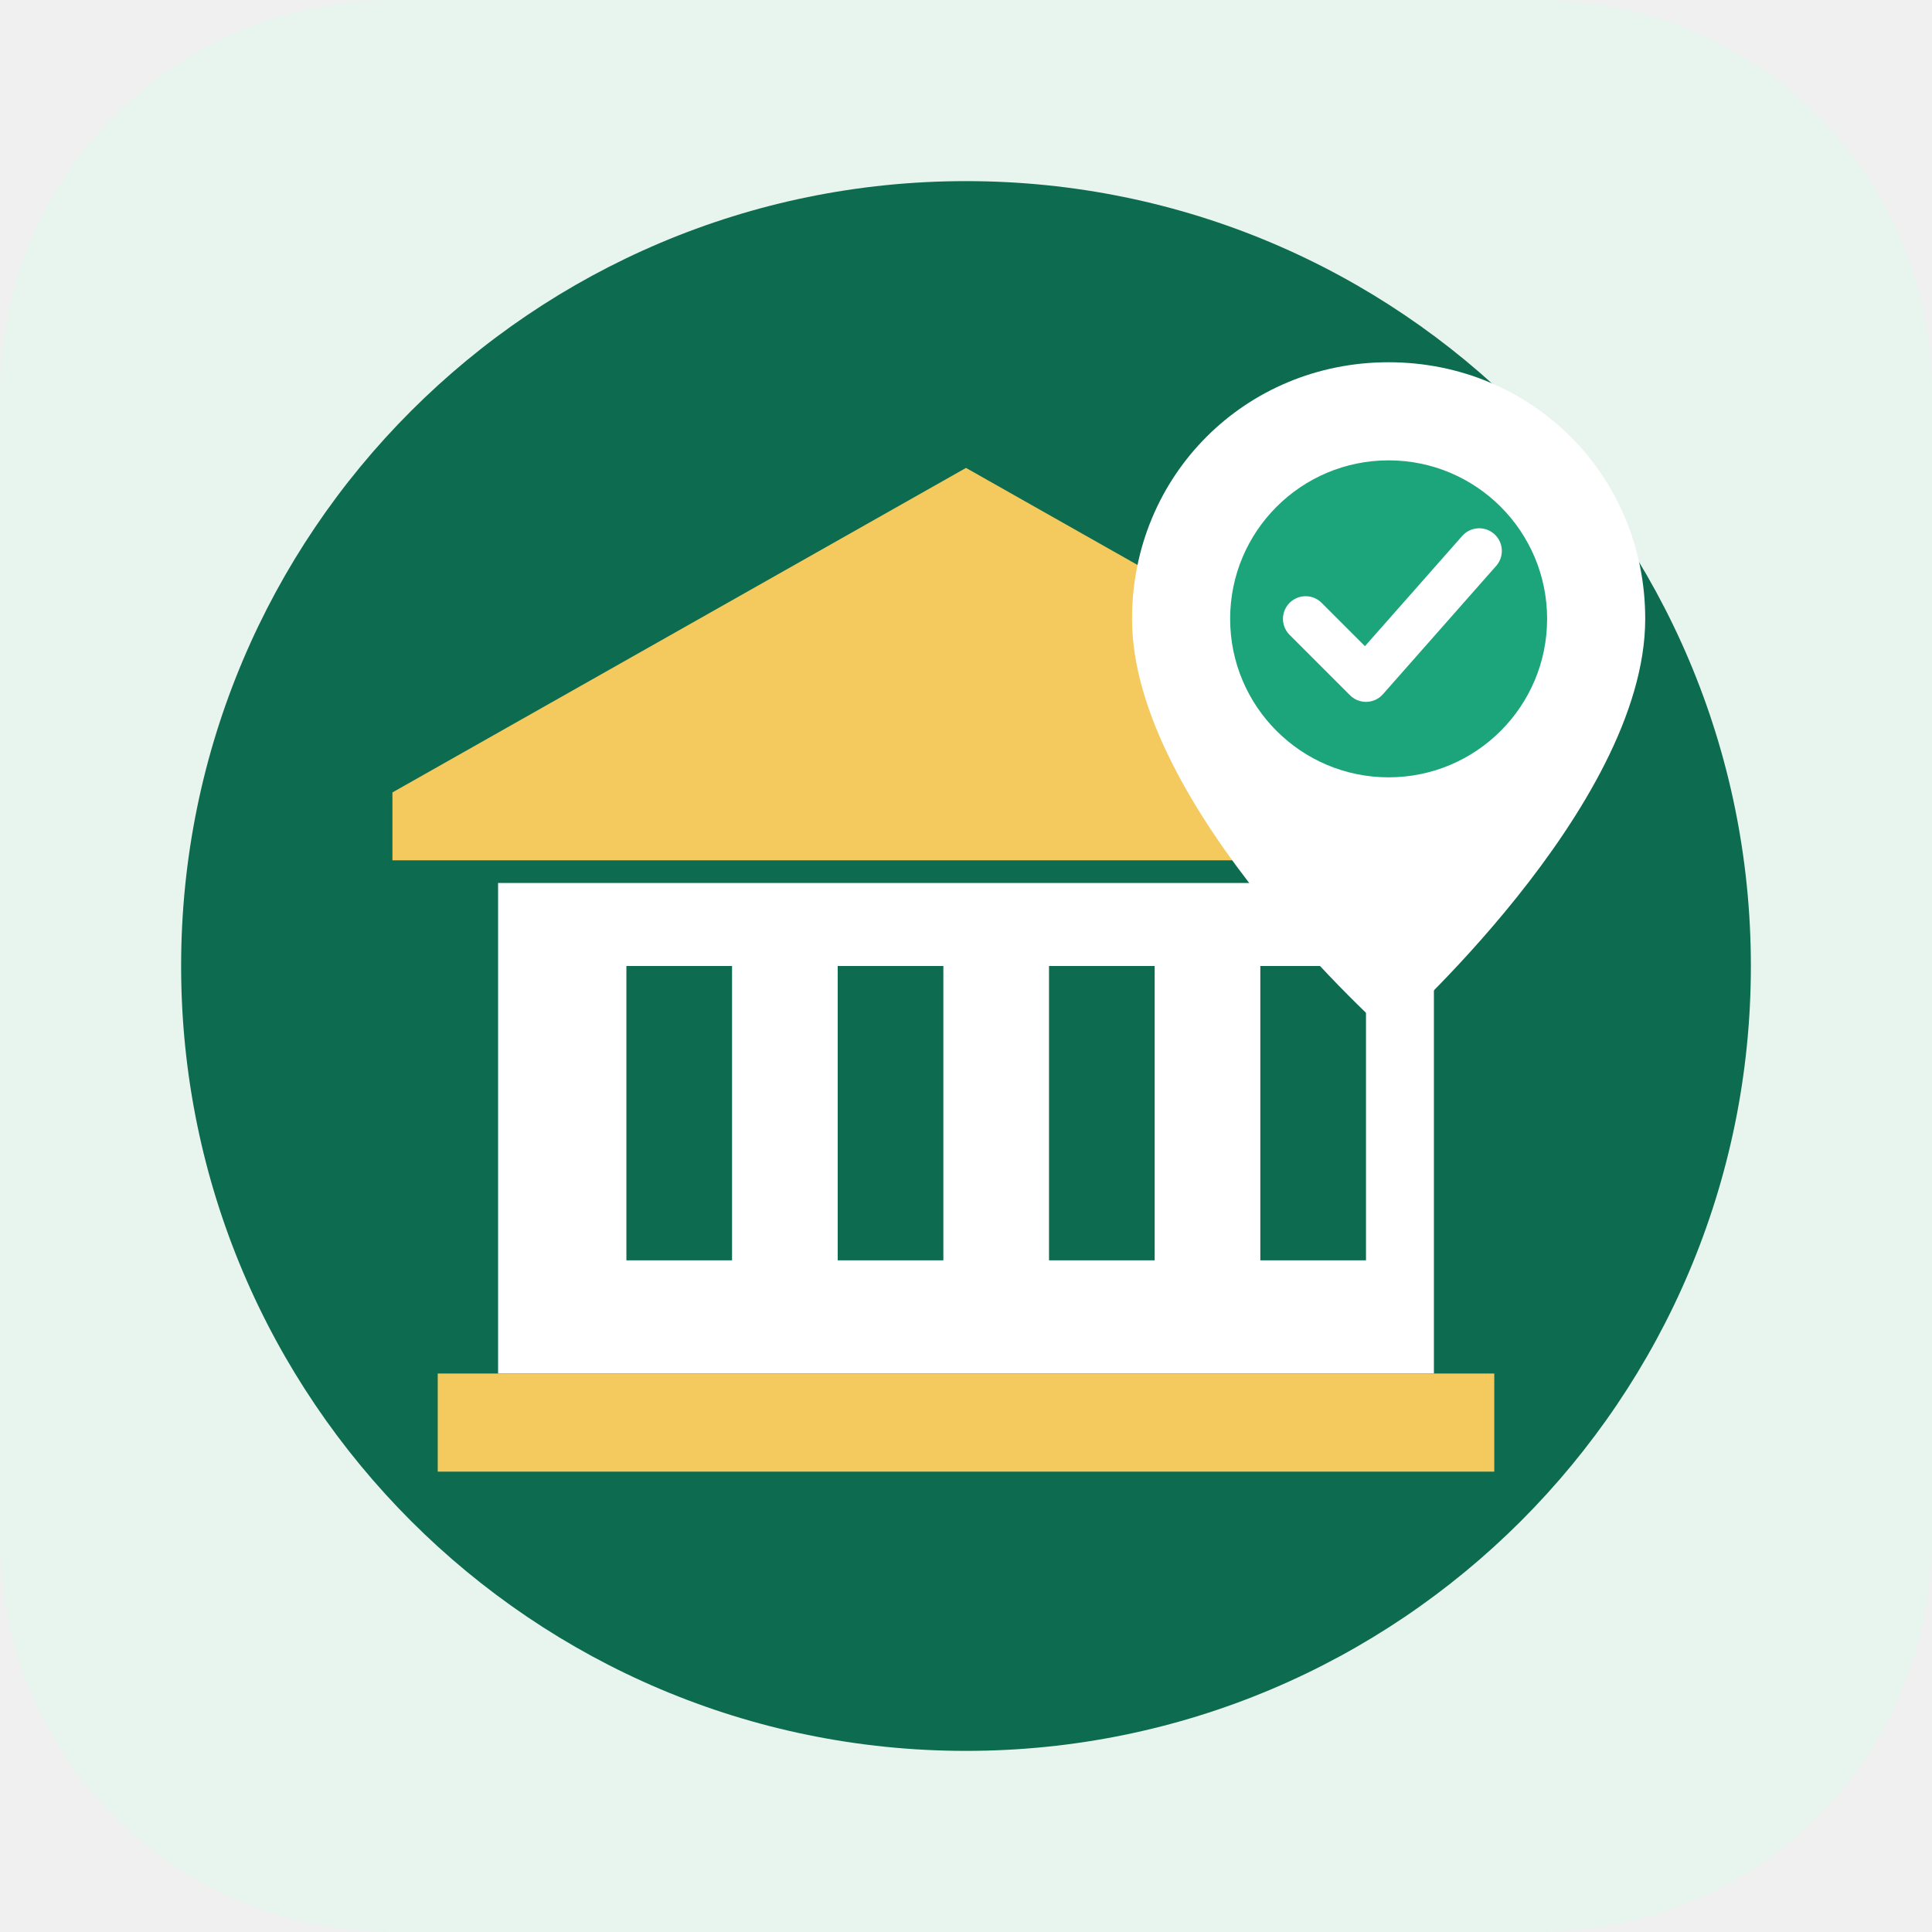
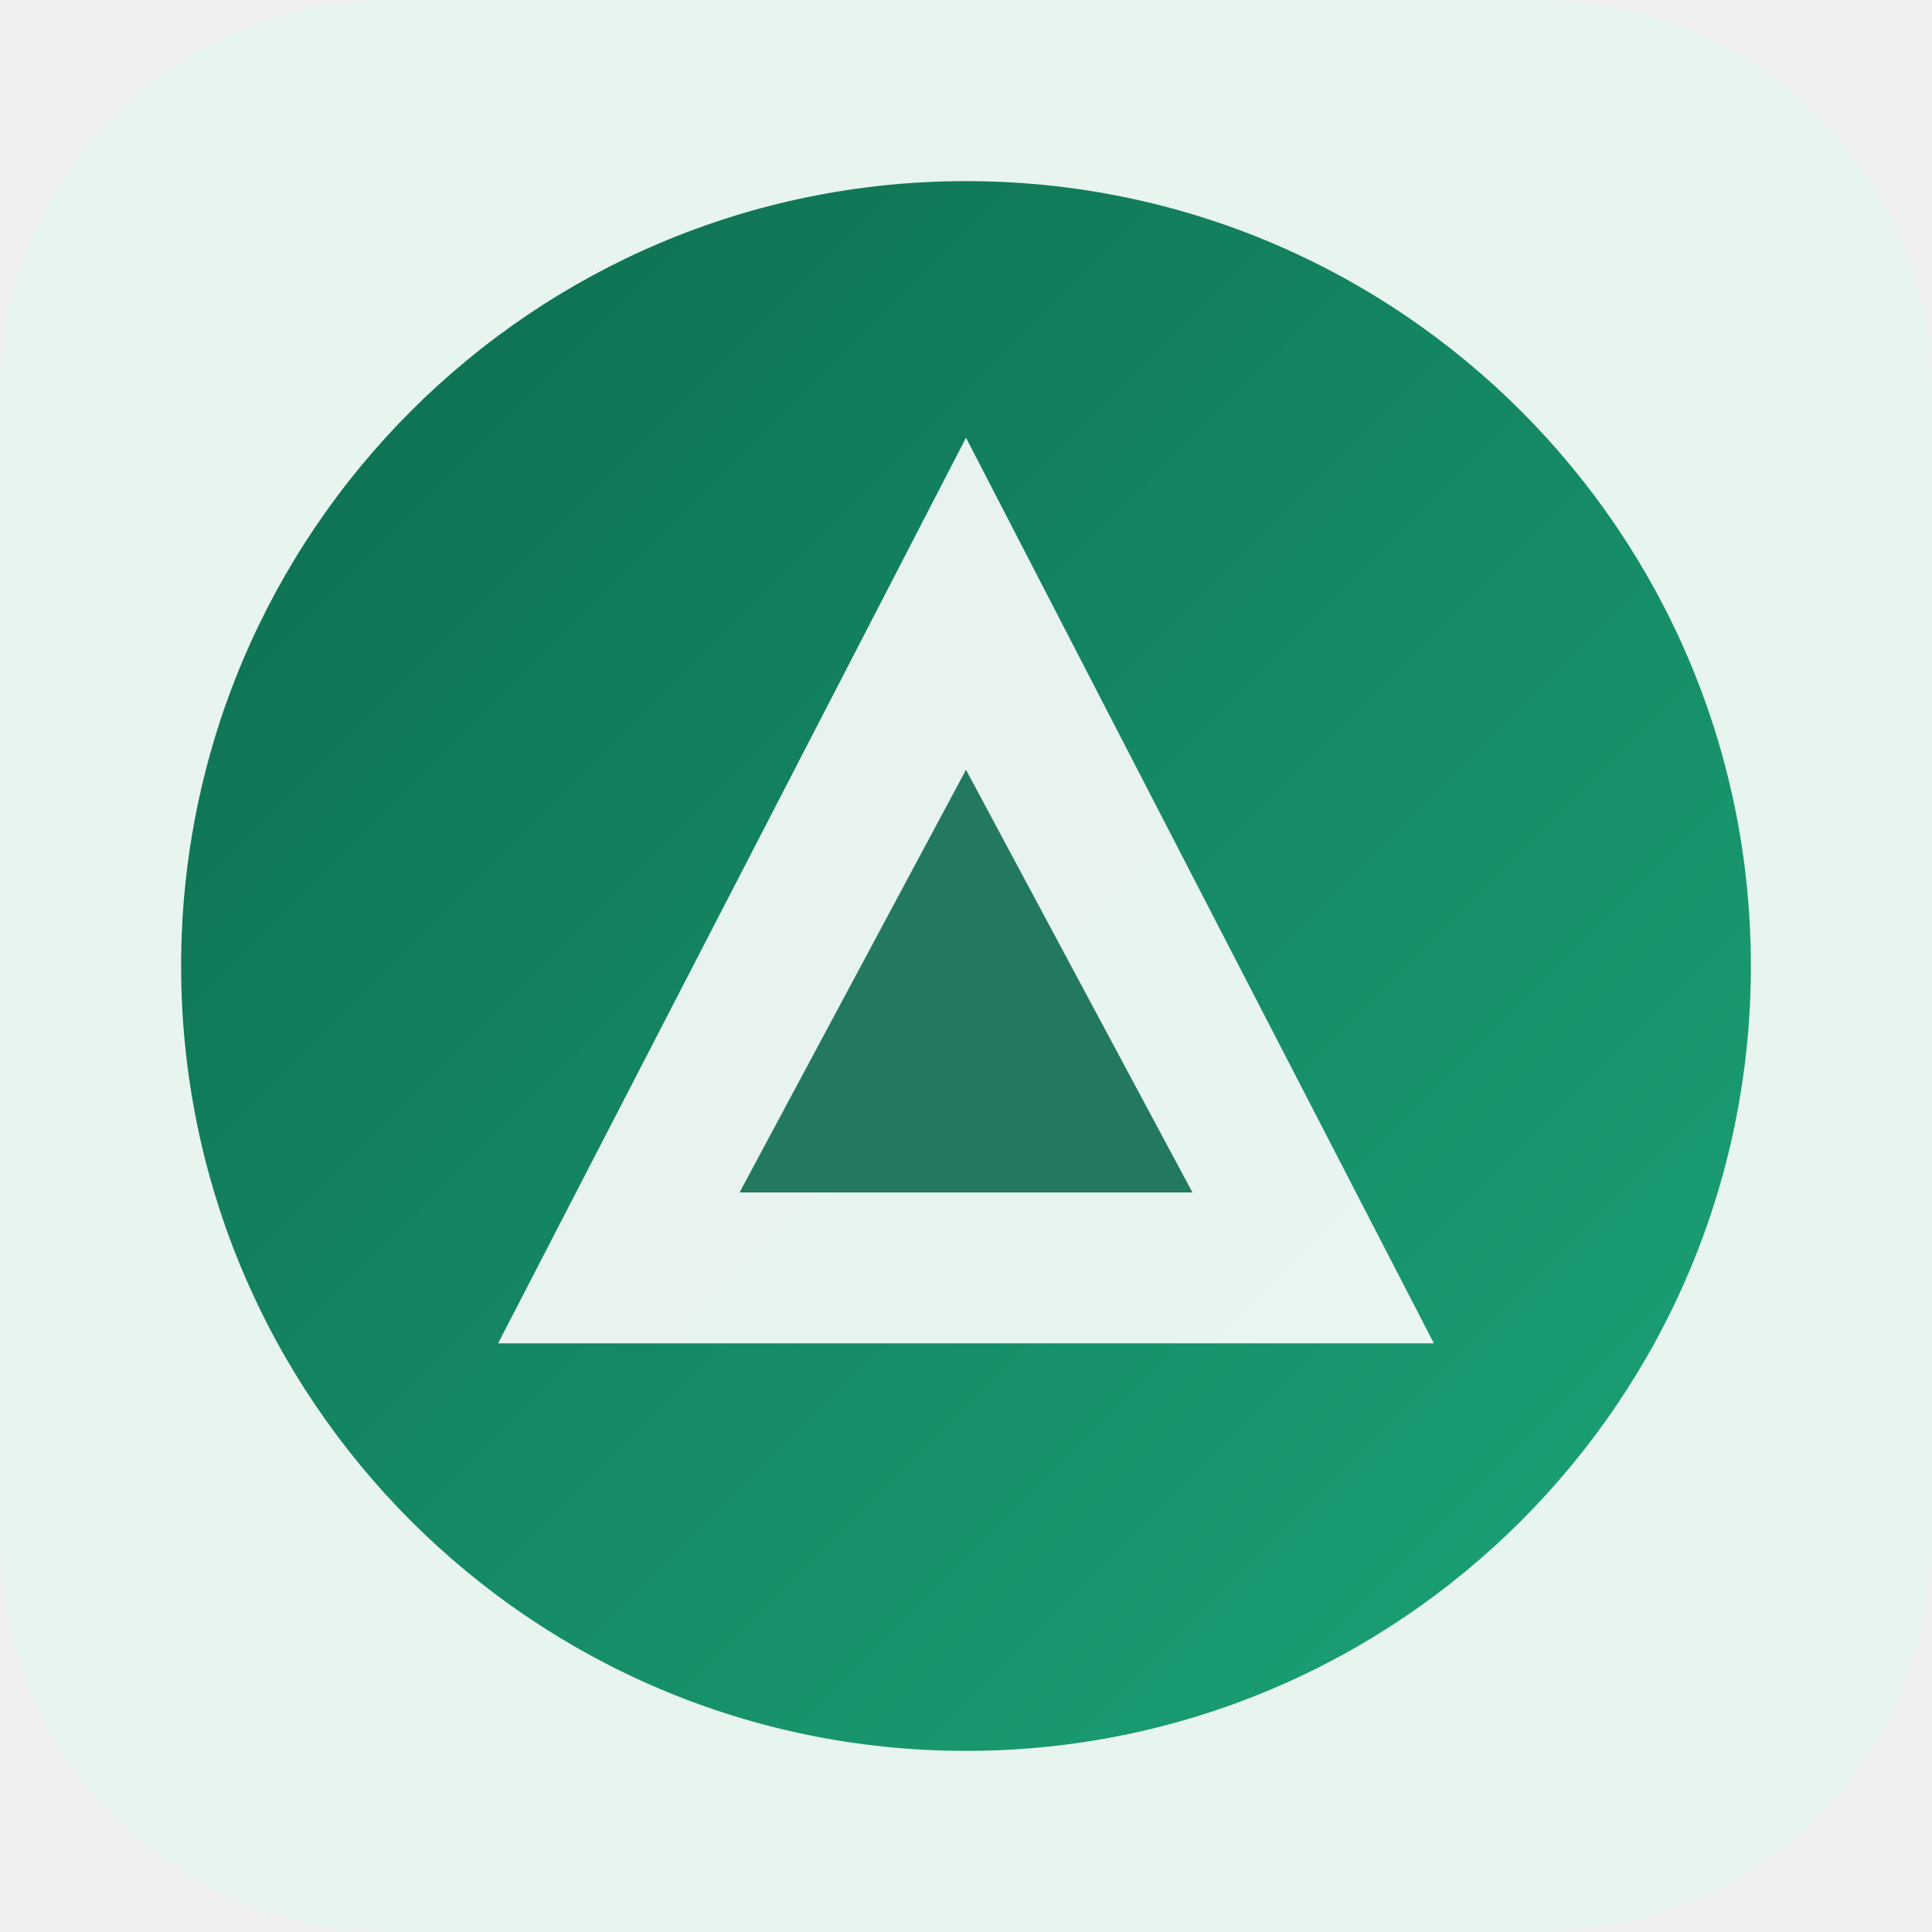
- <svg xmlns="http://www.w3.org/2000/svg" viewBox="0 0 256 256" role="img" aria-label="UNZA campus fault reporting">
+ <svg xmlns="http://www.w3.org/2000/svg" viewBox="0 0 256 256">
+   <defs>
+     <linearGradient id="g" x1="0" x2="1" y1="0" y2="1">
+       <stop offset="0%" stop-color="#0d6b4f" />
+       <stop offset="100%" stop-color="#1ca57a" />
+     </linearGradient>
+   </defs>
  <rect width="256" height="256" rx="52" fill="#e8f4ee" />
-   <circle cx="128" cy="128" r="104" fill="#0d6b4f" />
-   <path d="M52 105 128 62l76 43v9H52z" fill="#f4c95d" />
-   <path d="M66 117h124v65H66z" fill="#fff" />
-   <path d="M58 182h140v13H58z" fill="#f4c95d" />
-   <path d="M83 128h14v39H83zm28 0h14v39h-14zm28 0h14v39h-14zm28 0h14v39h-14z" fill="#0d6b4f" />
-   <path d="M184 48c-19 0-34 15-34 34 0 25 34 55 34 55s34-30 34-55c0-19-15-34-34-34z" fill="#fff" />
-   <circle cx="184" cy="82" r="21" fill="#1ca57a" />
-   <path d="m173 82 8 8 15-17" fill="none" stroke="#fff" stroke-width="6" stroke-linecap="round" stroke-linejoin="round" />
+   <circle cx="128" cy="128" r="104" fill="url(#g)" />
+   <path d="M128 58 190 178H66L128 58Z" fill="#fff" opacity="0.9" />
+   <path d="M128 102 158 158H98L128 102Z" fill="#0d6b4f" opacity="0.9" />
</svg>
